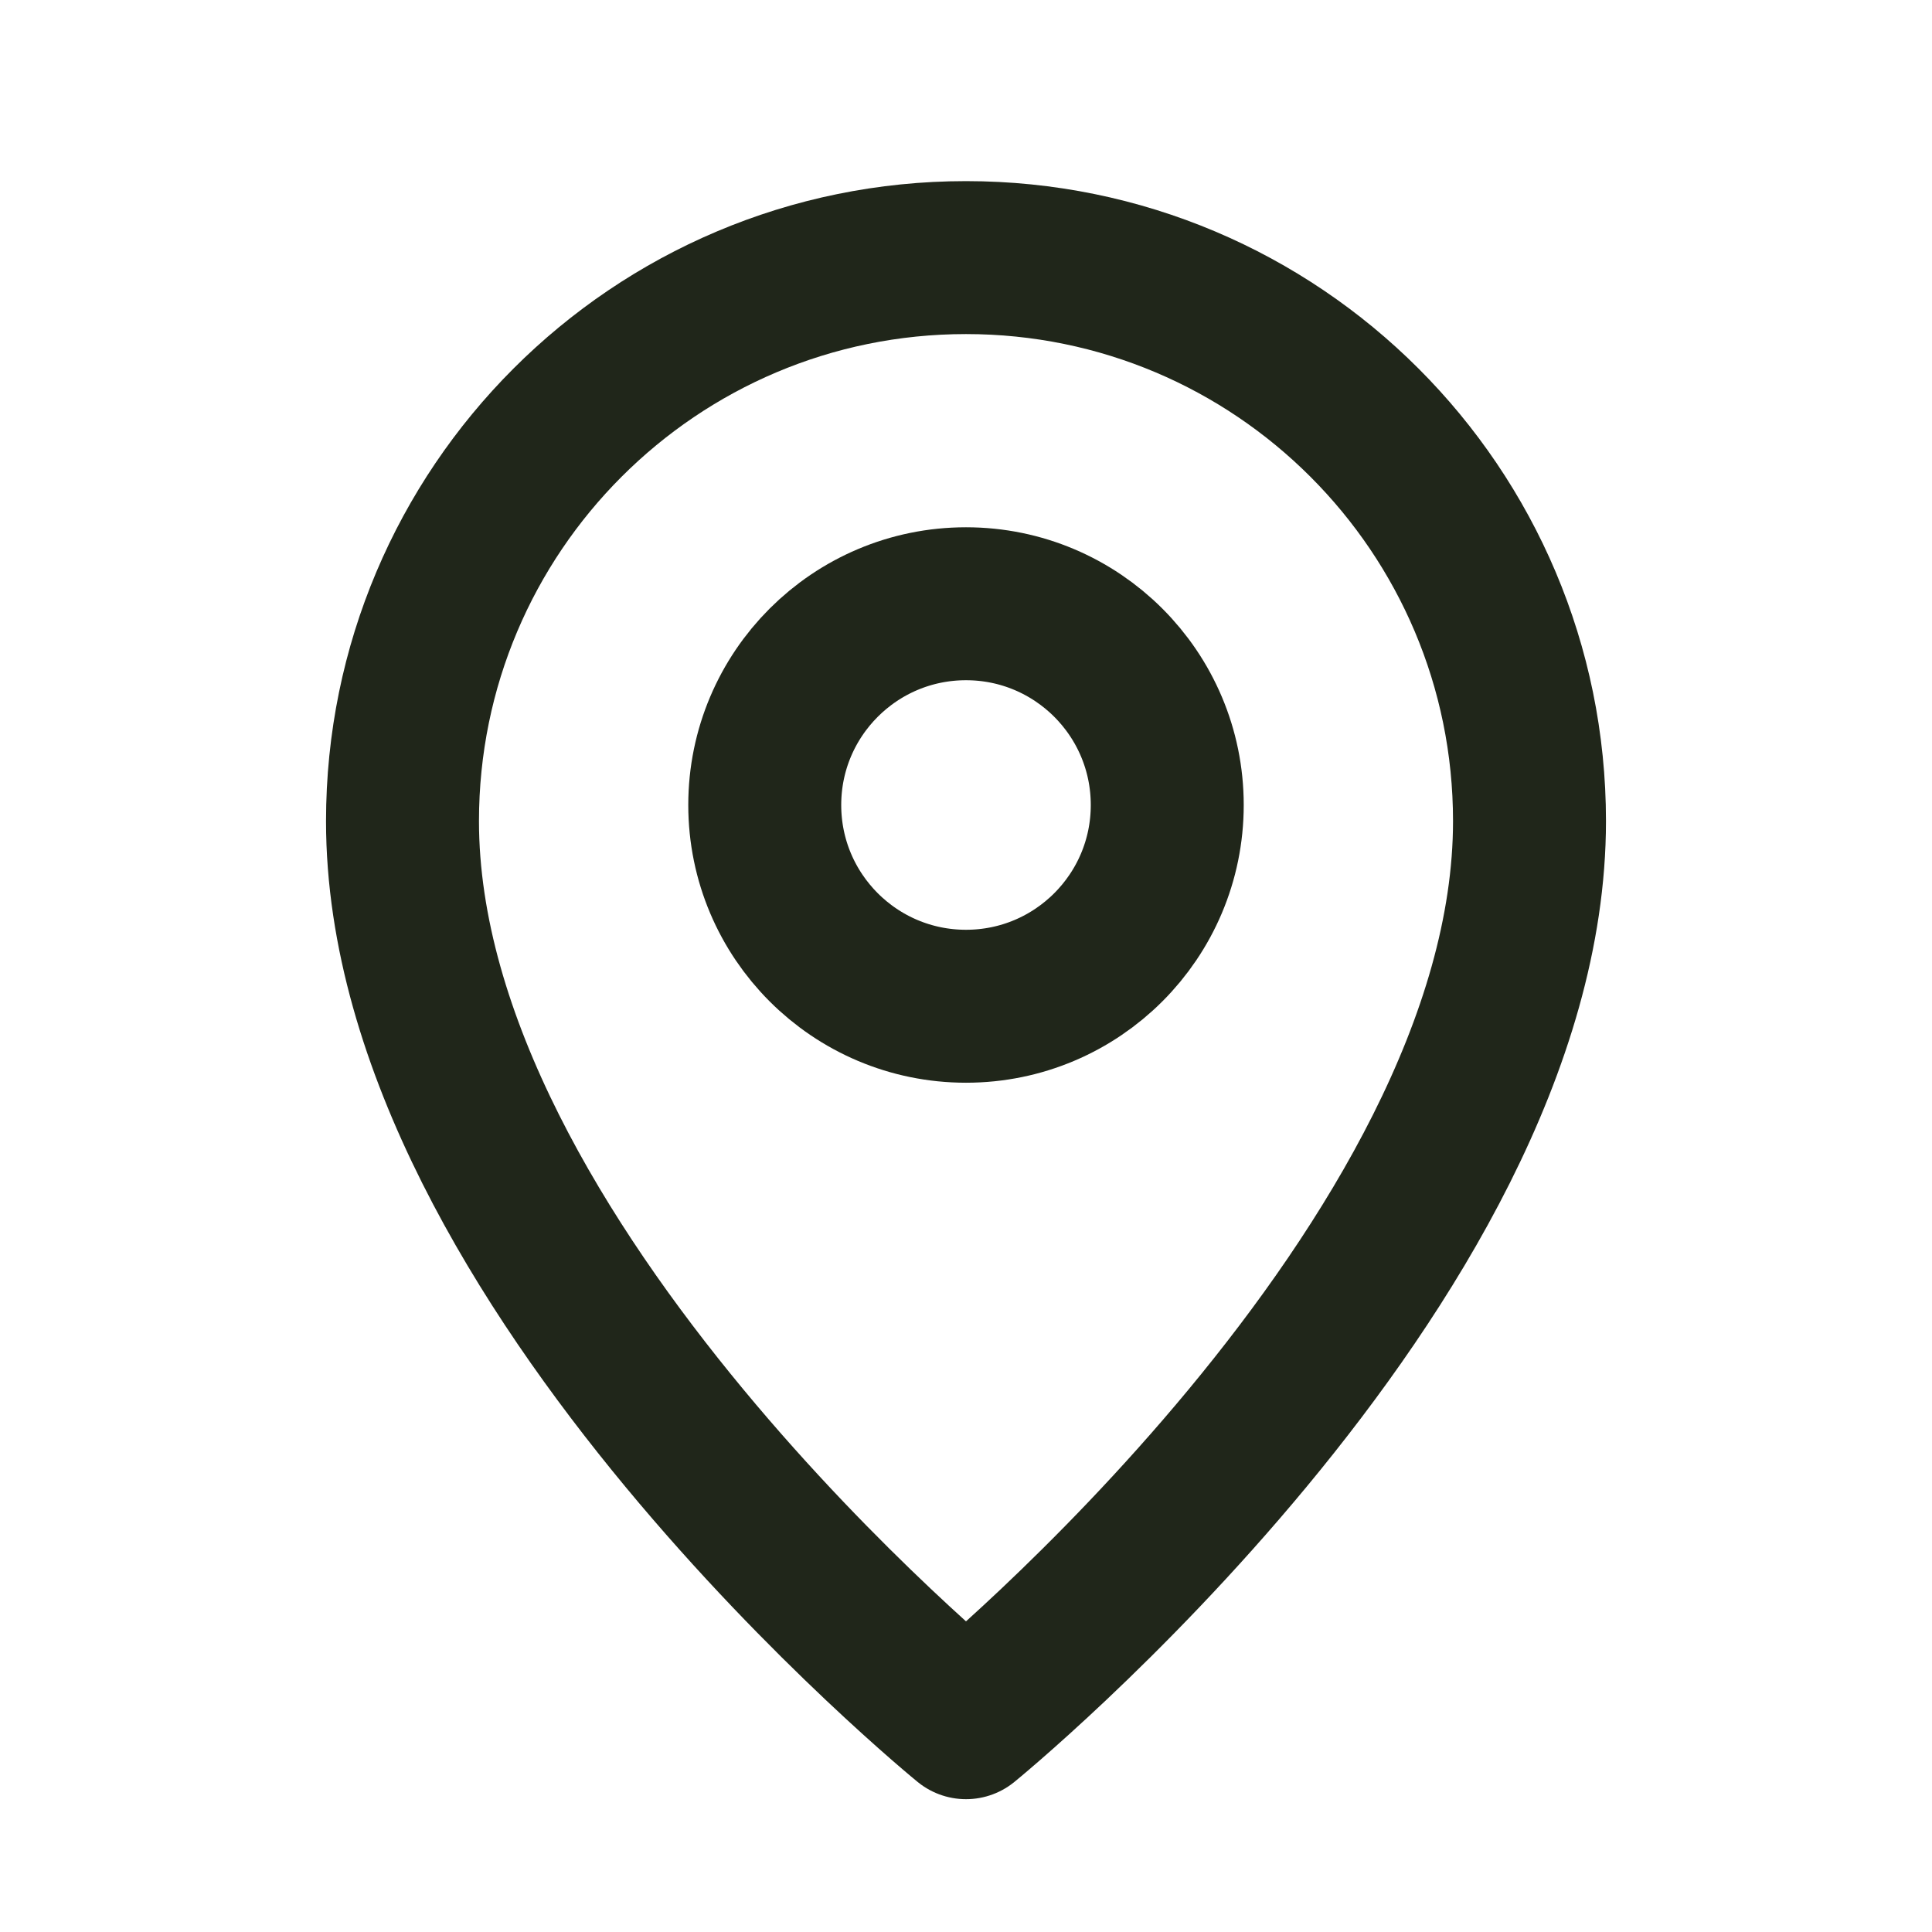
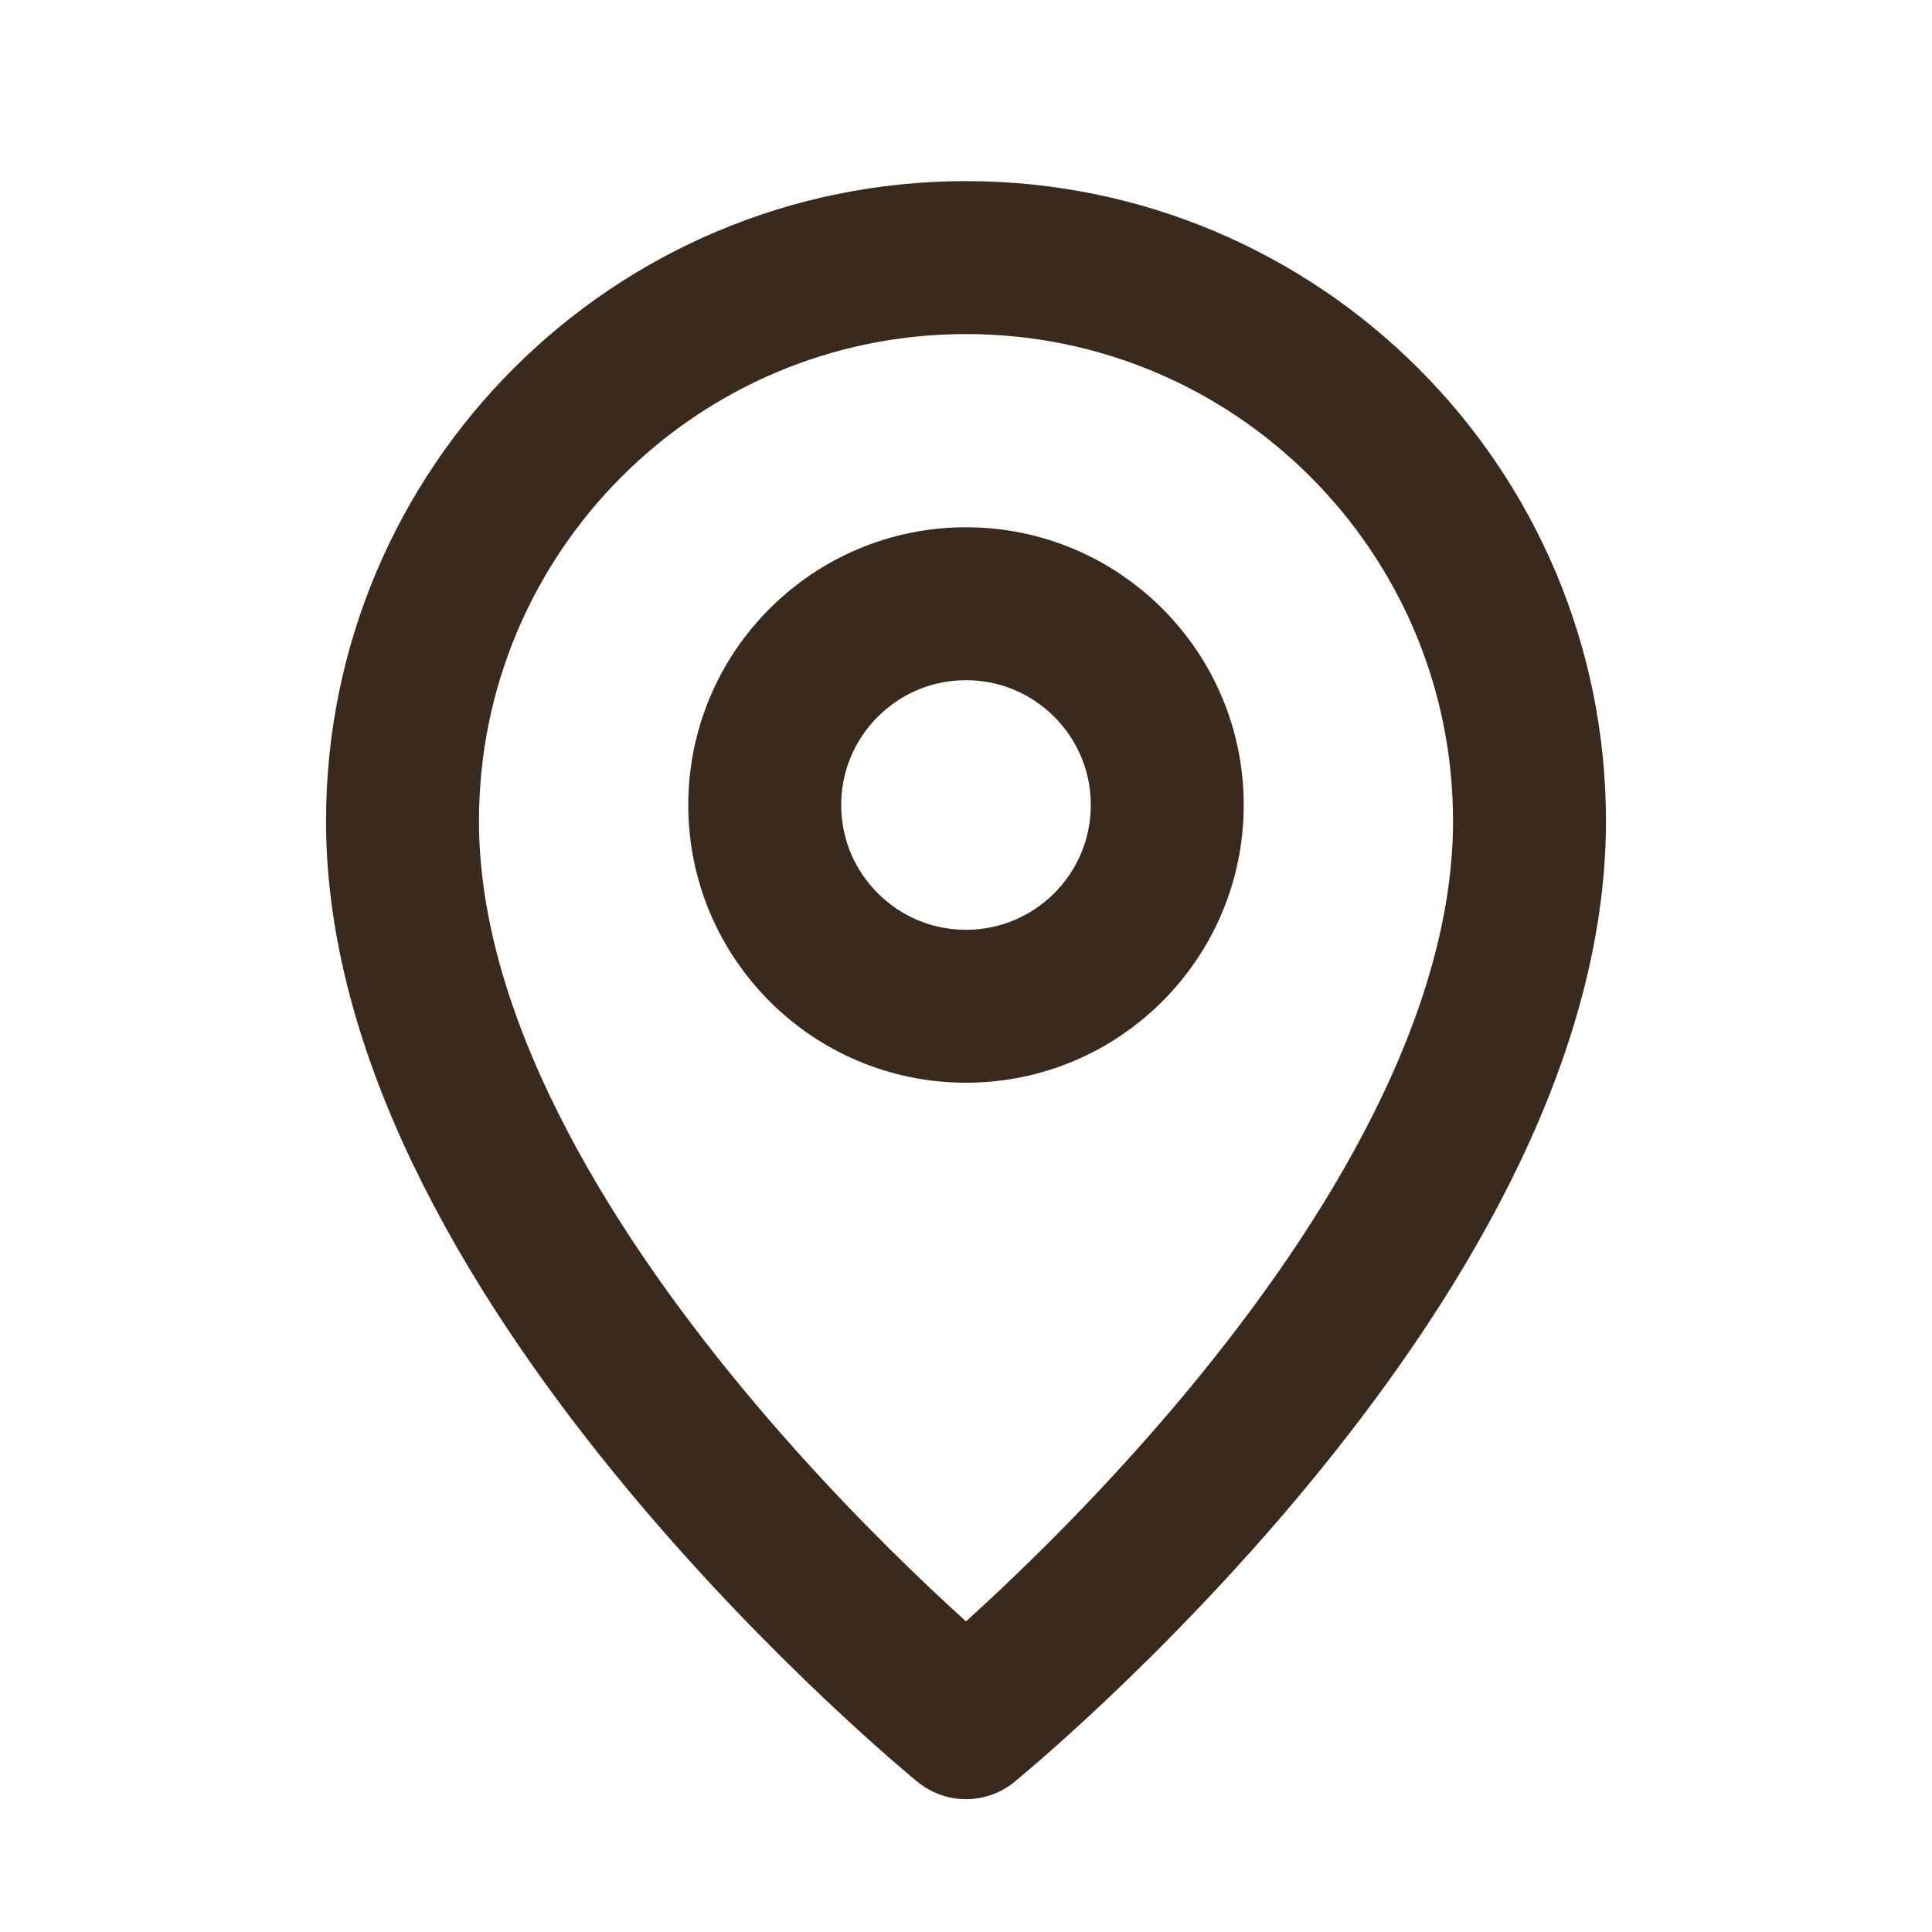
- <svg xmlns="http://www.w3.org/2000/svg" width="24" height="24" viewBox="0 0 24 24" fill="none" stroke="#20261A" stroke-width="1.9" stroke-linecap="round" stroke-linejoin="round">
+ <svg xmlns="http://www.w3.org/2000/svg" width="24" height="24" viewBox="0 0 24 24" fill="none" stroke="#3A2A1E" stroke-width="1.9" stroke-linecap="round" stroke-linejoin="round">
  <path d="M12 21.4S5 15.7 5 10.2a7 7 0 0 1 14 0c0 5.5-7 11.2-7 11.2Z" />
  <circle cx="12" cy="10" r="2.5" />
</svg>
